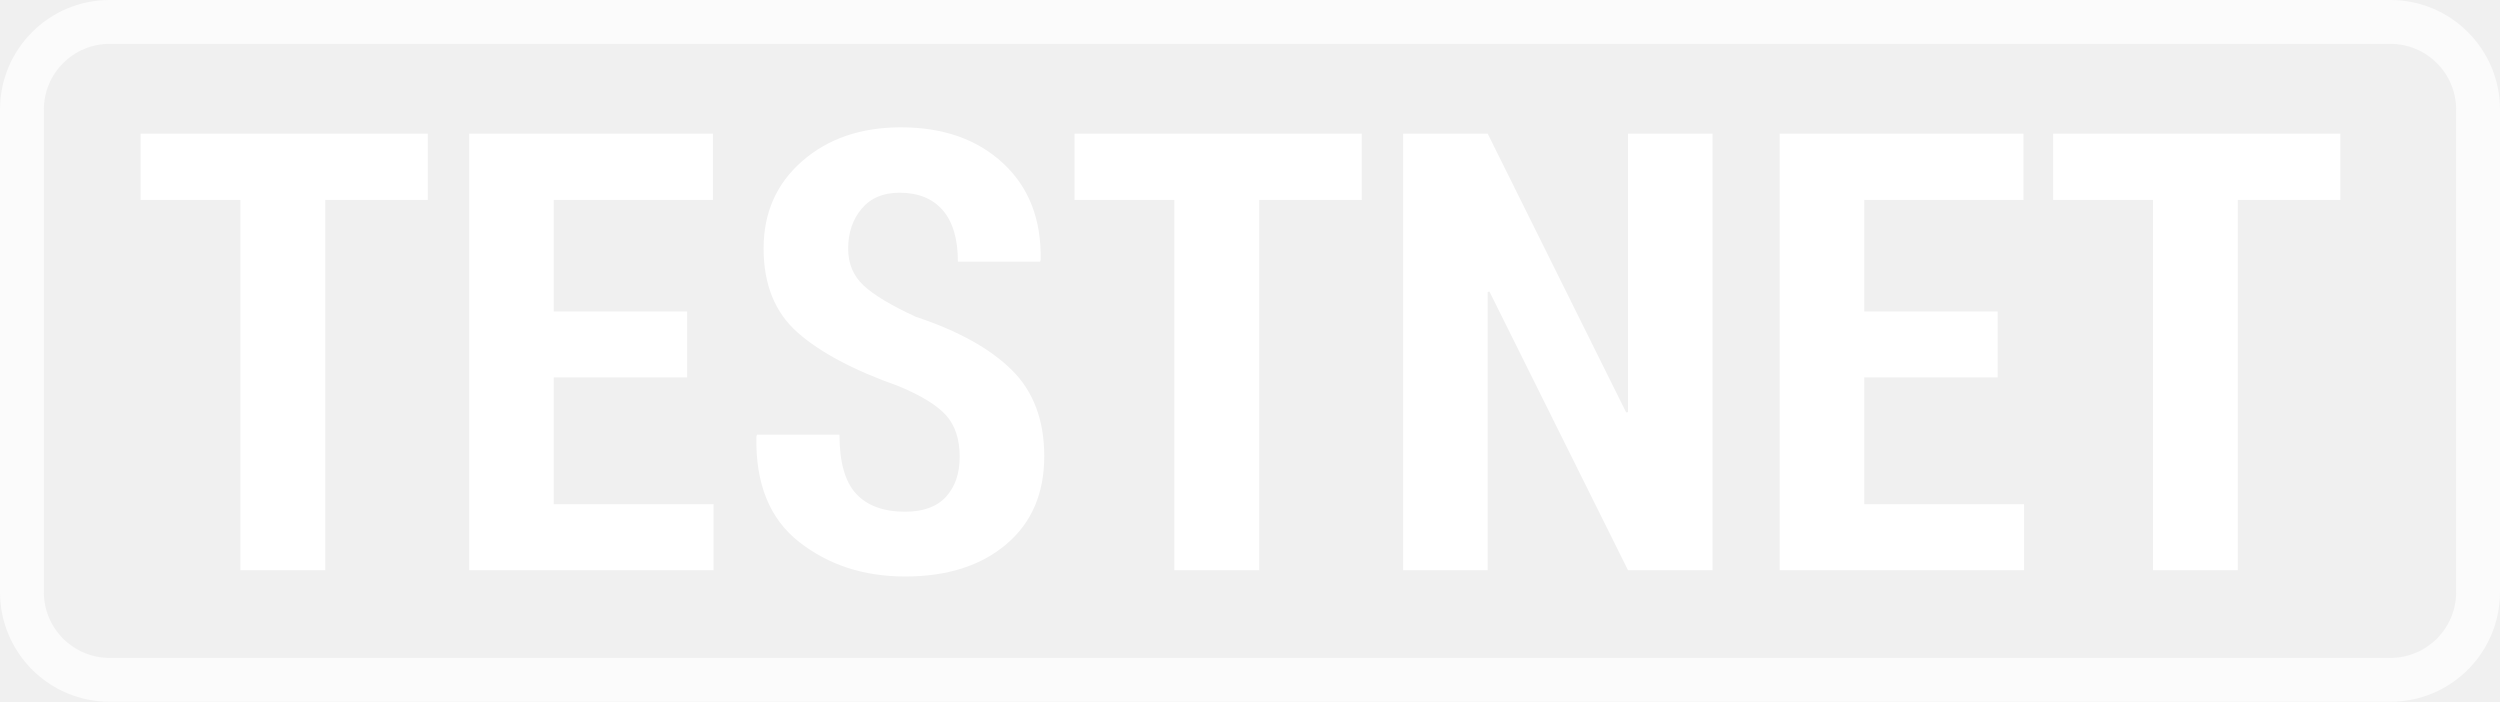
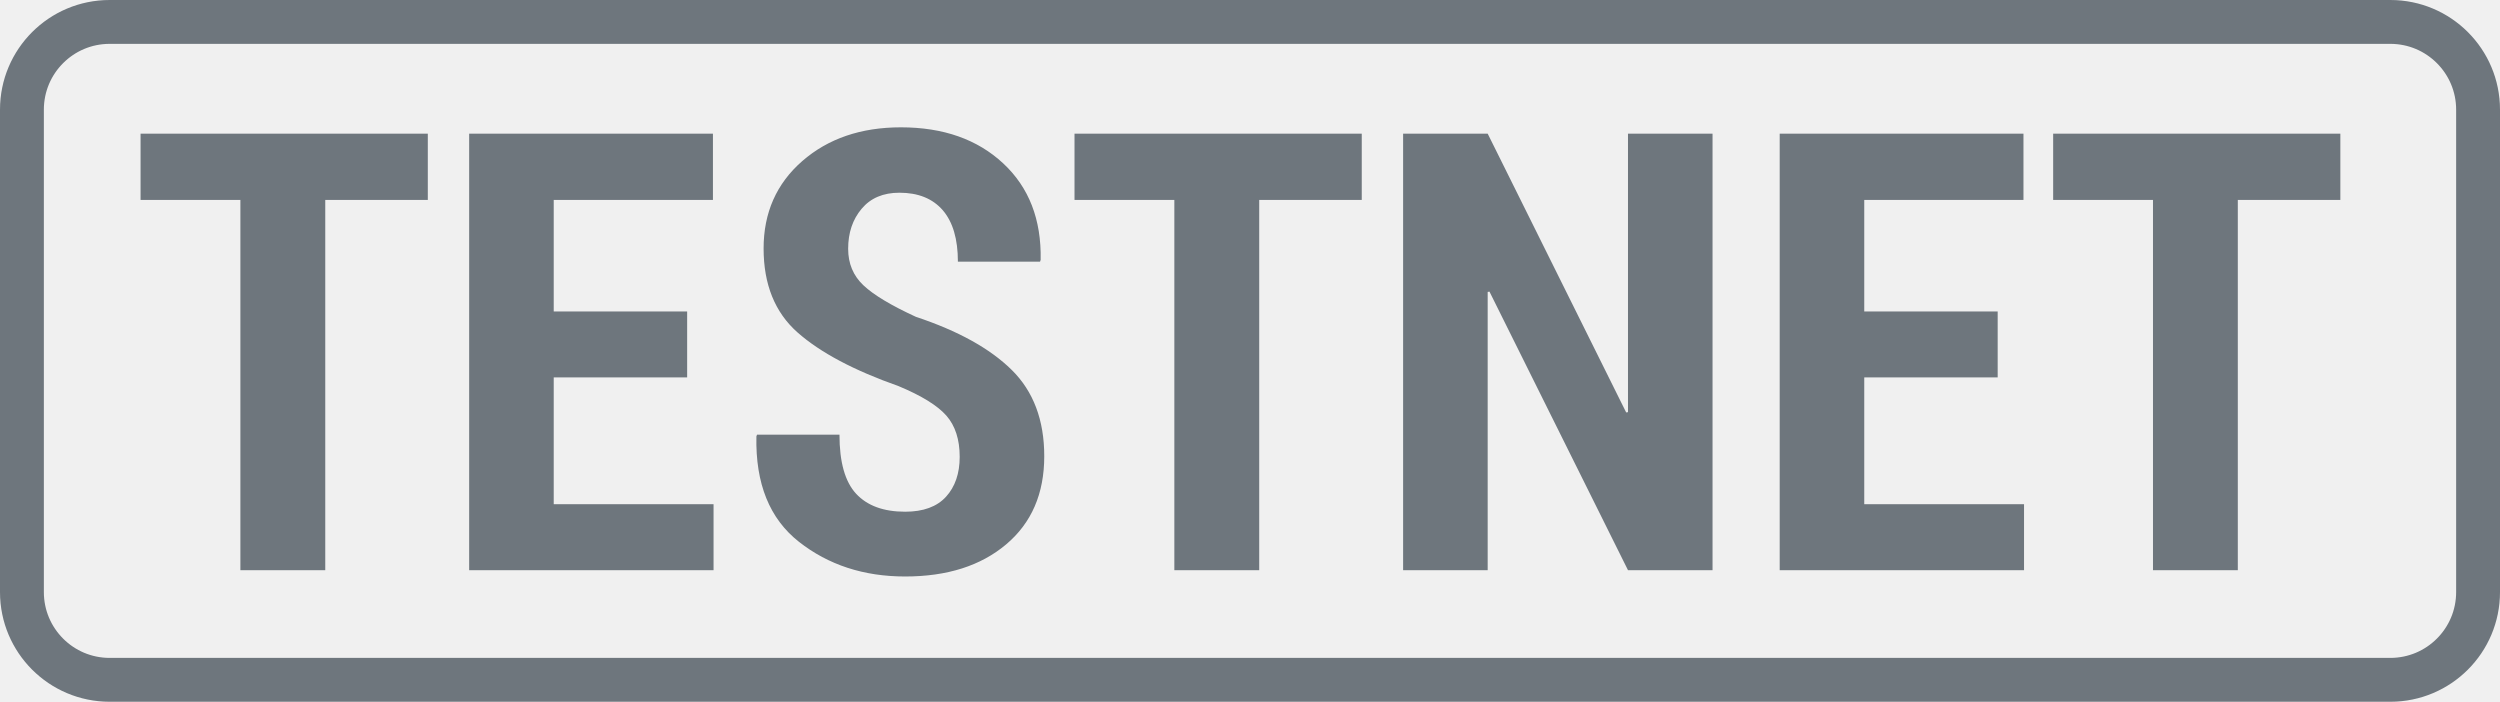
<svg xmlns="http://www.w3.org/2000/svg" width="57px" height="16px" viewBox="0 0 57 16" version="1.1">
  <defs />
  <g id="Page-1" stroke="none" stroke-width="1" fill="none" fill-rule="evenodd">
    <g id="Group-2-Copy">
-       <rect id="Rectangle" stroke="#FBFBFB" x="0.5" y="0.5" width="56" height="15" rx="2" />
-       <path d="M9.754,4.558 L7.416,4.558 L7.416,13 L5.481,13 L5.481,4.558 L3.205,4.558 L3.205,3.047 L9.754,3.047 L9.754,4.558 Z M15.667,8.604 L12.625,8.604 L12.625,11.496 L16.269,11.496 L16.269,13 L10.697,13 L10.697,3.047 L16.255,3.047 L16.255,4.558 L12.625,4.558 L12.625,7.101 L15.667,7.101 L15.667,8.604 Z M21.881,10.416 C21.881,10.02 21.779,9.706 21.577,9.476 C21.374,9.246 21.01,9.021 20.486,8.803 C19.465,8.443 18.698,8.035 18.183,7.579 C17.668,7.123 17.41,6.485 17.41,5.665 C17.41,4.849 17.704,4.185 18.292,3.672 C18.88,3.16 19.63,2.903 20.541,2.903 C21.507,2.903 22.284,3.177 22.872,3.724 C23.46,4.271 23.745,5.004 23.727,5.925 L23.713,5.966 L21.84,5.966 C21.84,5.451 21.725,5.06 21.495,4.793 C21.264,4.527 20.935,4.394 20.507,4.394 C20.138,4.394 19.851,4.515 19.646,4.759 C19.44,5.003 19.338,5.307 19.338,5.672 C19.338,6.009 19.454,6.287 19.687,6.506 C19.919,6.725 20.318,6.964 20.883,7.224 C21.844,7.543 22.572,7.946 23.067,8.434 C23.561,8.921 23.809,9.577 23.809,10.402 C23.809,11.255 23.519,11.924 22.94,12.412 C22.362,12.9 21.594,13.144 20.637,13.144 C19.693,13.144 18.887,12.88 18.217,12.354 C17.547,11.828 17.223,11.027 17.246,9.951 L17.26,9.91 L19.14,9.91 C19.14,10.535 19.266,10.983 19.519,11.257 C19.772,11.53 20.145,11.667 20.637,11.667 C21.051,11.667 21.362,11.553 21.57,11.325 C21.777,11.097 21.881,10.794 21.881,10.416 Z M31.048,4.558 L28.71,4.558 L28.71,13 L26.775,13 L26.775,4.558 L24.499,4.558 L24.499,3.047 L31.048,3.047 L31.048,4.558 Z M39.046,13 L37.118,13 L33.96,6.649 L33.919,6.656 L33.919,13 L31.991,13 L31.991,3.047 L33.919,3.047 L37.077,9.404 L37.118,9.397 L37.118,3.047 L39.046,3.047 L39.046,13 Z M45.547,8.604 L42.505,8.604 L42.505,11.496 L46.148,11.496 L46.148,13 L40.577,13 L40.577,3.047 L46.135,3.047 L46.135,4.558 L42.505,4.558 L42.505,7.101 L45.547,7.101 L45.547,8.604 Z M53.36,4.558 L51.022,4.558 L51.022,13 L49.088,13 L49.088,4.558 L46.812,4.558 L46.812,3.047 L53.36,3.047 L53.36,4.558 Z" id="TESTNET" fill="#FFFFFF" />
+       <rect id="Rectangle" stroke="#6e767d" x="0.5" y="0.5" width="56" height="15" rx="2" />
+       <path d="M9.754,4.558 L7.416,4.558 L7.416,13 L5.481,13 L5.481,4.558 L3.205,4.558 L3.205,3.047 L9.754,3.047 L9.754,4.558 Z M15.667,8.604 L12.625,8.604 L12.625,11.496 L16.269,11.496 L16.269,13 L10.697,13 L10.697,3.047 L16.255,3.047 L16.255,4.558 L12.625,4.558 L12.625,7.101 L15.667,7.101 L15.667,8.604 Z M21.881,10.416 C21.881,10.02 21.779,9.706 21.577,9.476 C21.374,9.246 21.01,9.021 20.486,8.803 C19.465,8.443 18.698,8.035 18.183,7.579 C17.668,7.123 17.41,6.485 17.41,5.665 C17.41,4.849 17.704,4.185 18.292,3.672 C18.88,3.16 19.63,2.903 20.541,2.903 C21.507,2.903 22.284,3.177 22.872,3.724 C23.46,4.271 23.745,5.004 23.727,5.925 L23.713,5.966 L21.84,5.966 C21.84,5.451 21.725,5.06 21.495,4.793 C21.264,4.527 20.935,4.394 20.507,4.394 C20.138,4.394 19.851,4.515 19.646,4.759 C19.44,5.003 19.338,5.307 19.338,5.672 C19.338,6.009 19.454,6.287 19.687,6.506 C19.919,6.725 20.318,6.964 20.883,7.224 C21.844,7.543 22.572,7.946 23.067,8.434 C23.561,8.921 23.809,9.577 23.809,10.402 C23.809,11.255 23.519,11.924 22.94,12.412 C22.362,12.9 21.594,13.144 20.637,13.144 C19.693,13.144 18.887,12.88 18.217,12.354 C17.547,11.828 17.223,11.027 17.246,9.951 L17.26,9.91 L19.14,9.91 C19.14,10.535 19.266,10.983 19.519,11.257 C19.772,11.53 20.145,11.667 20.637,11.667 C21.051,11.667 21.362,11.553 21.57,11.325 C21.777,11.097 21.881,10.794 21.881,10.416 Z M31.048,4.558 L28.71,4.558 L28.71,13 L26.775,13 L26.775,4.558 L24.499,4.558 L24.499,3.047 L31.048,3.047 L31.048,4.558 Z M39.046,13 L37.118,13 L33.96,6.649 L33.919,6.656 L33.919,13 L31.991,13 L31.991,3.047 L33.919,3.047 L37.077,9.404 L37.118,9.397 L37.118,3.047 L39.046,3.047 L39.046,13 Z M45.547,8.604 L42.505,8.604 L42.505,11.496 L46.148,11.496 L46.148,13 L40.577,13 L40.577,3.047 L46.135,3.047 L46.135,4.558 L42.505,4.558 L42.505,7.101 L45.547,7.101 L45.547,8.604 Z M53.36,4.558 L51.022,4.558 L51.022,13 L49.088,13 L49.088,4.558 L46.812,4.558 L46.812,3.047 L53.36,3.047 L53.36,4.558 Z" id="TESTNET" fill="#6e767d" />
    </g>
  </g>
</svg>
